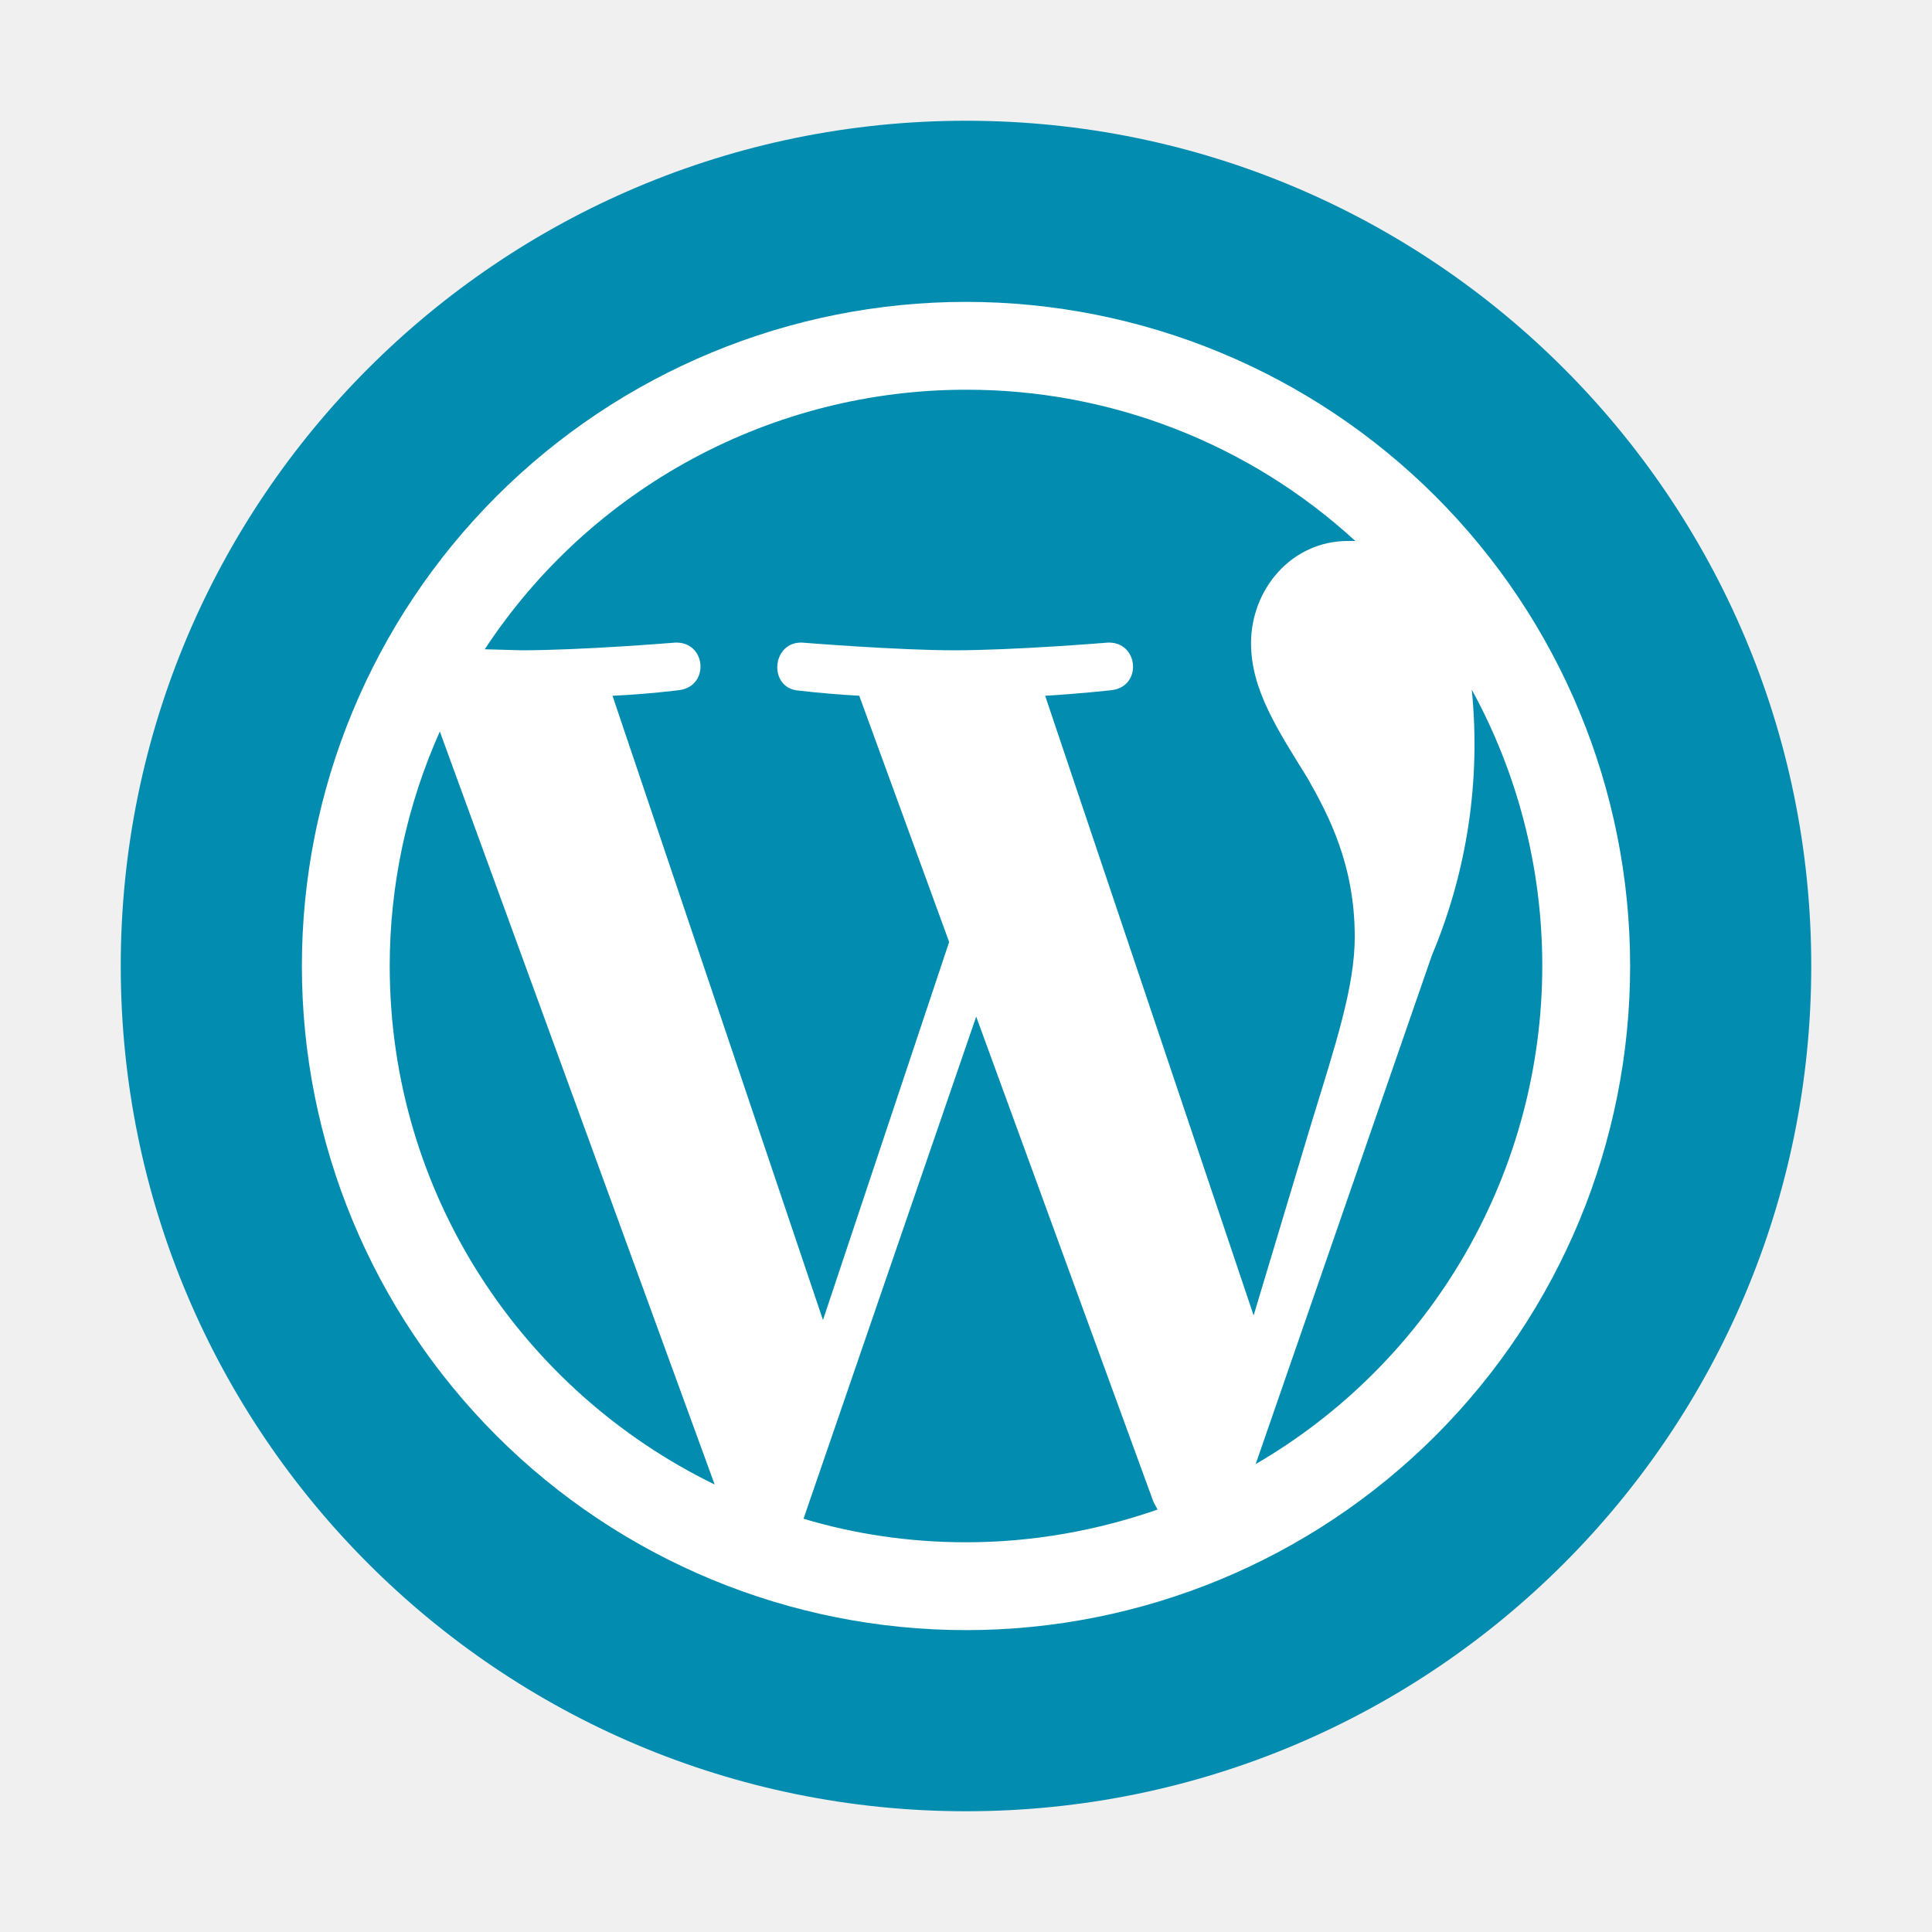
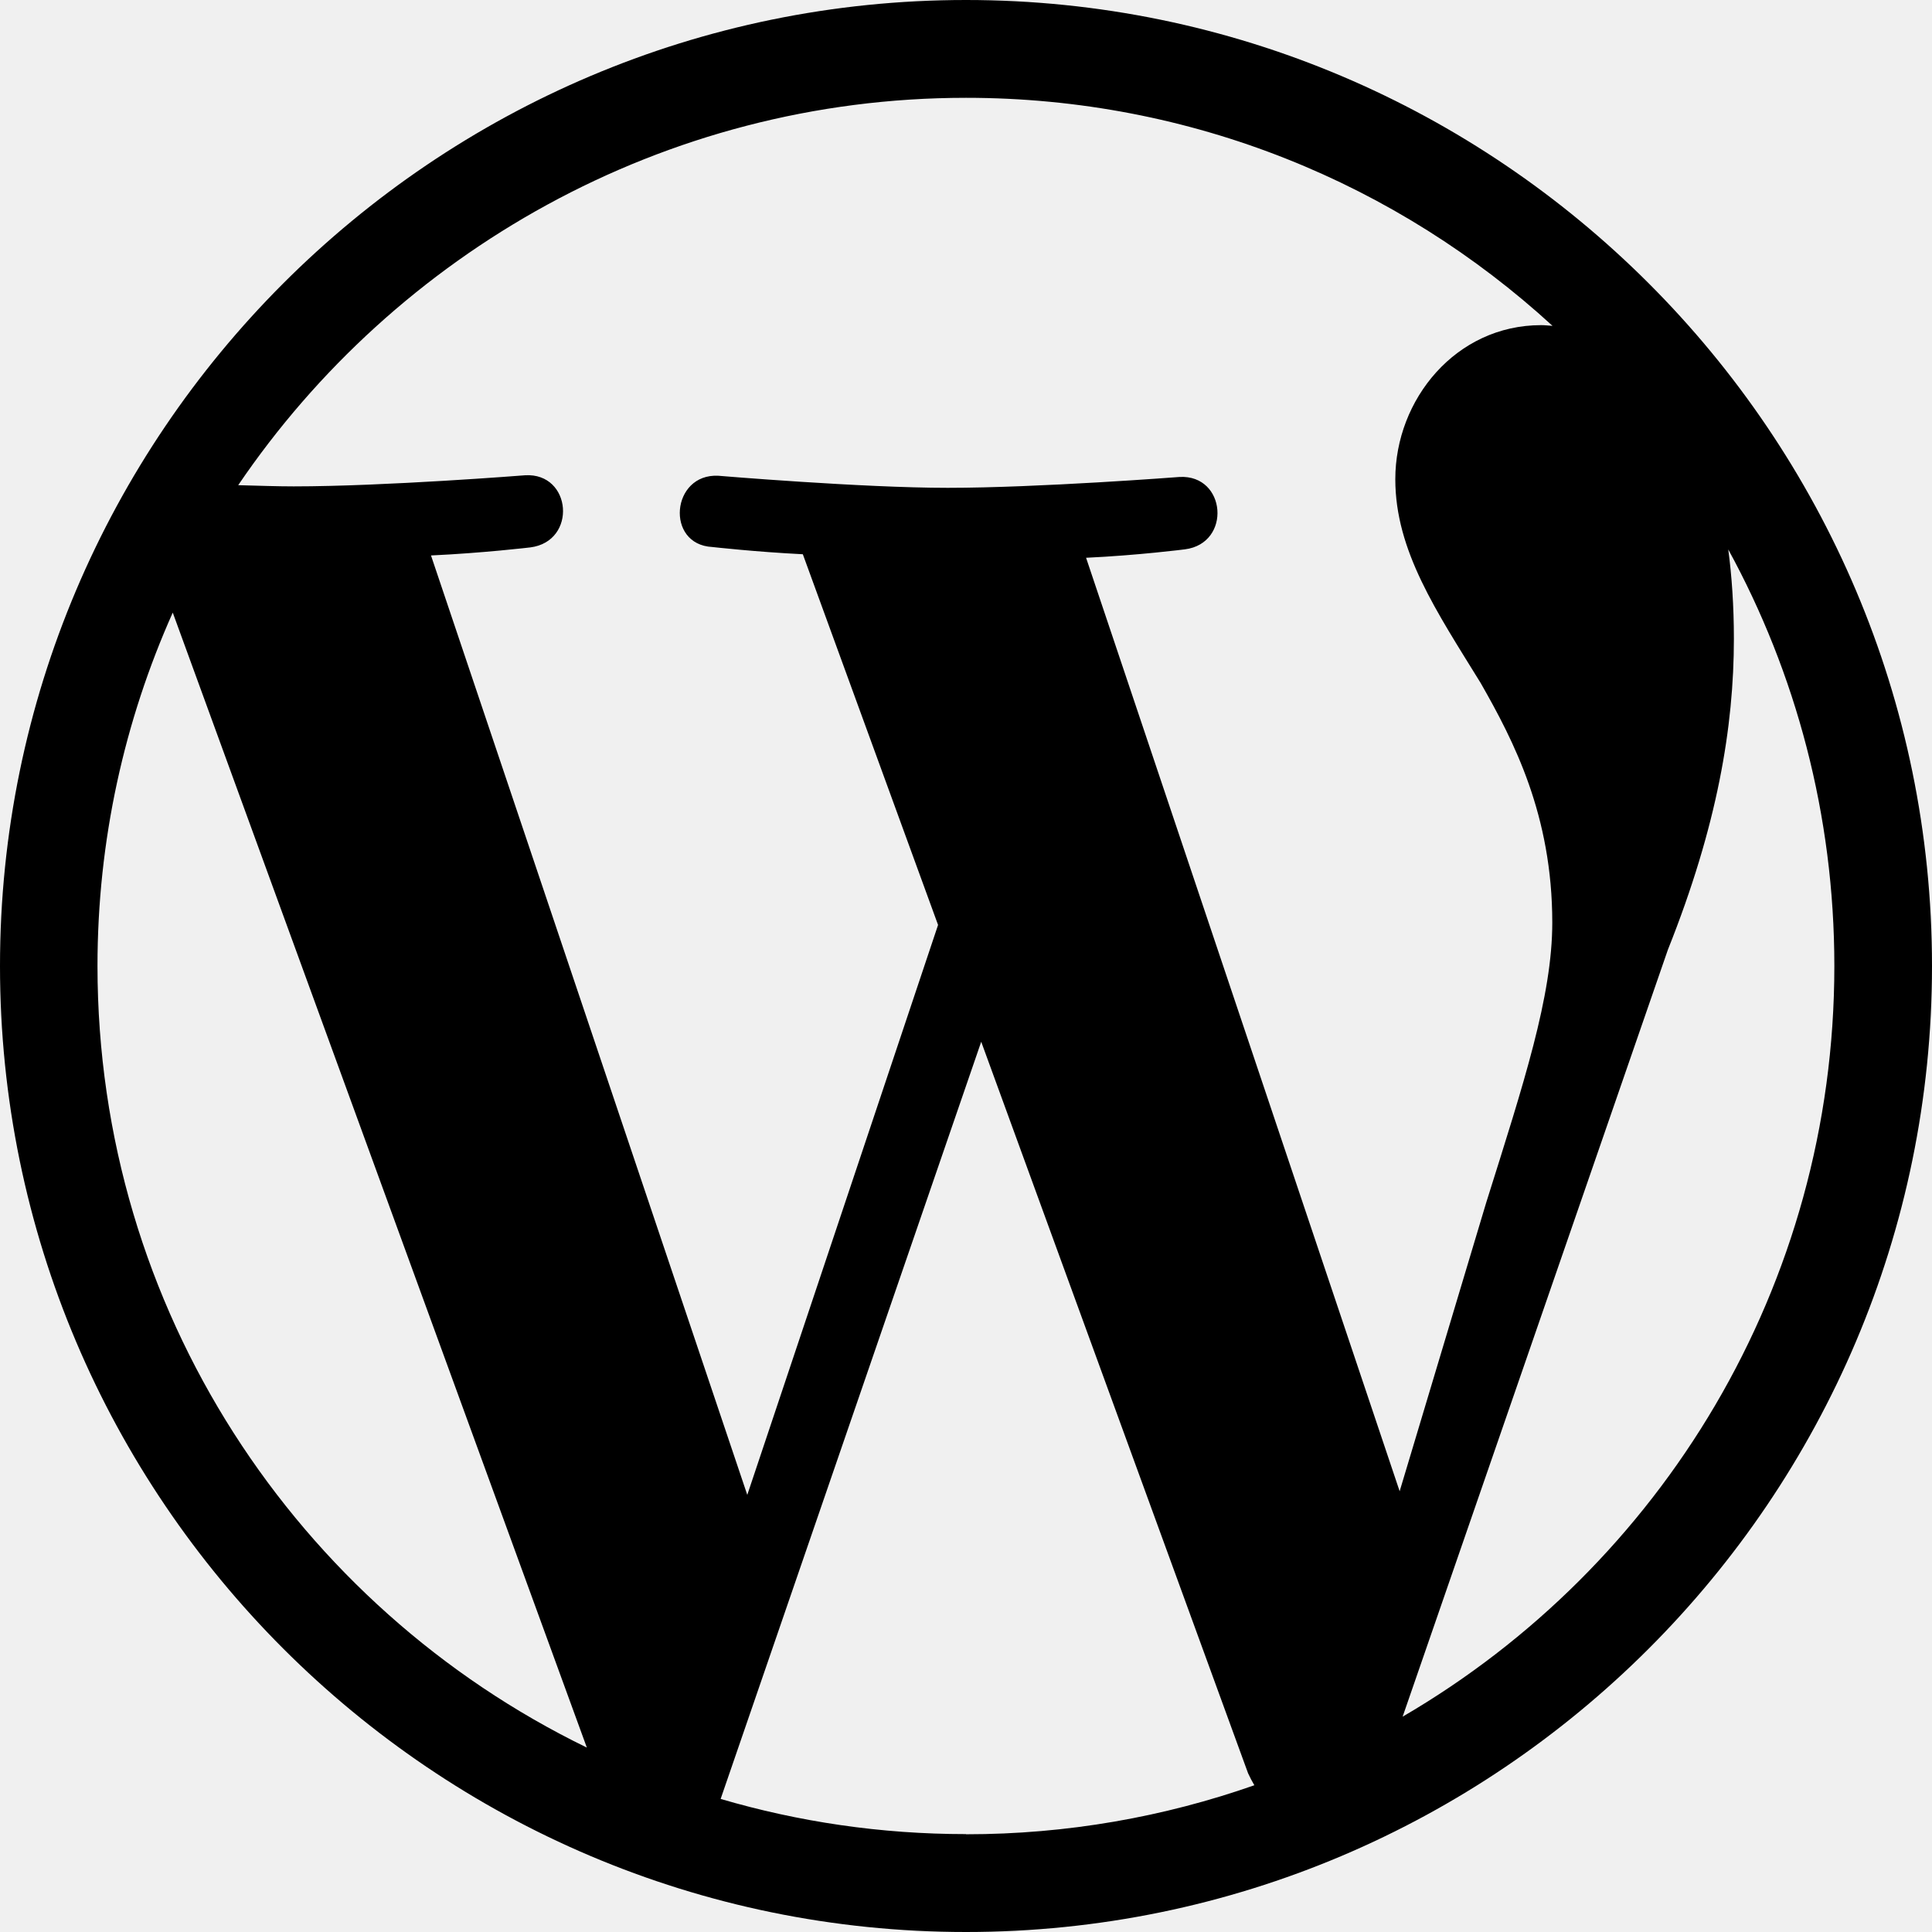
- <svg xmlns="http://www.w3.org/2000/svg" width="50" height="50" viewBox="0 0 32 32" fill="none">
-   <circle cx="16" cy="16" r="14" fill="#028CB0" />
-   <path d="M6.455 16C6.455 19.782 8.655 23.04 11.837 24.588L7.285 12.116C6.738 13.338 6.455 14.662 6.455 16ZM16 25.545C17.108 25.545 18.175 25.35 19.173 25.003L19.105 24.876L16.169 16.838L13.309 25.155C14.155 25.409 15.061 25.545 16 25.545ZM17.311 11.524L20.764 21.788L21.72 18.606C22.126 17.286 22.439 16.338 22.439 15.518C22.439 14.333 22.016 13.521 21.661 12.895C21.17 12.099 20.721 11.431 20.721 10.652C20.721 9.772 21.381 8.96 22.329 8.96H22.448C20.689 7.345 18.387 6.451 16 6.455C14.419 6.455 12.863 6.848 11.472 7.598C10.081 8.348 8.897 9.433 8.029 10.754L8.638 10.771C9.637 10.771 11.177 10.644 11.177 10.644C11.701 10.618 11.761 11.371 11.245 11.431C11.245 11.431 10.729 11.498 10.145 11.524L13.631 21.864L15.721 15.602L14.232 11.524C13.898 11.505 13.565 11.477 13.233 11.439C12.717 11.405 12.776 10.618 13.292 10.644C13.292 10.644 14.866 10.771 15.805 10.771C16.804 10.771 18.344 10.644 18.344 10.644C18.86 10.618 18.928 11.371 18.412 11.431C18.412 11.431 17.895 11.49 17.311 11.524ZM20.798 24.25C22.242 23.41 23.44 22.207 24.273 20.759C25.106 19.311 25.544 17.67 25.545 16C25.545 14.341 25.122 12.785 24.377 11.422C24.528 12.921 24.301 14.434 23.717 15.822L20.798 24.25ZM16 27C13.083 27 10.285 25.841 8.222 23.778C6.159 21.715 5 18.917 5 16C5 13.083 6.159 10.285 8.222 8.222C10.285 6.159 13.083 5 16 5C18.917 5 21.715 6.159 23.778 8.222C25.841 10.285 27 13.083 27 16C27 18.917 25.841 21.715 23.778 23.778C21.715 25.841 18.917 27 16 27Z" fill="white" />
+ <svg xmlns="http://www.w3.org/2000/svg" role="img" viewBox="0 0 24 24">
+   <path d="M21.469 6.825c.84 1.537 1.318 3.3 1.318 5.175 0 3.979-2.156 7.456-5.363 9.325l3.295-9.527c.615-1.54.82-2.771.82-3.864 0-.405-.026-.78-.07-1.11m-7.981.105c.647-.03 1.232-.105 1.232-.105.582-.075.514-.93-.067-.899 0 0-1.755.135-2.88.135-1.064 0-2.85-.15-2.85-.15-.585-.03-.661.855-.075.885 0 0 .54.061 1.125.09l1.68 4.605-2.37 7.08L5.354 6.9c.649-.03 1.234-.1 1.234-.1.585-.075.516-.93-.065-.896 0 0-1.746.138-2.874.138-.2 0-.438-.008-.69-.015C4.911 3.15 8.235 1.215 12 1.215c2.809 0 5.365 1.072 7.286 2.833-.046-.003-.091-.009-.141-.009-1.06 0-1.812.923-1.812 1.914 0 .89.513 1.643 1.06 2.531.411.72.89 1.643.89 2.977 0 .915-.354 1.994-.821 3.479l-1.075 3.585-3.9-11.61.001.014zM12 22.784c-1.059 0-2.081-.153-3.048-.437l3.237-9.406 3.315 9.087c.024.053.05.101.078.149-1.12.393-2.325.609-3.582.609M1.211 12c0-1.564.336-3.05.935-4.39L7.29 21.709C3.694 19.96 1.212 16.271 1.211 12M12 0C5.385 0 0 5.385 0 12s5.385 12 12 12 12-5.385 12-12S18.615 0 12 0" />
</svg>
